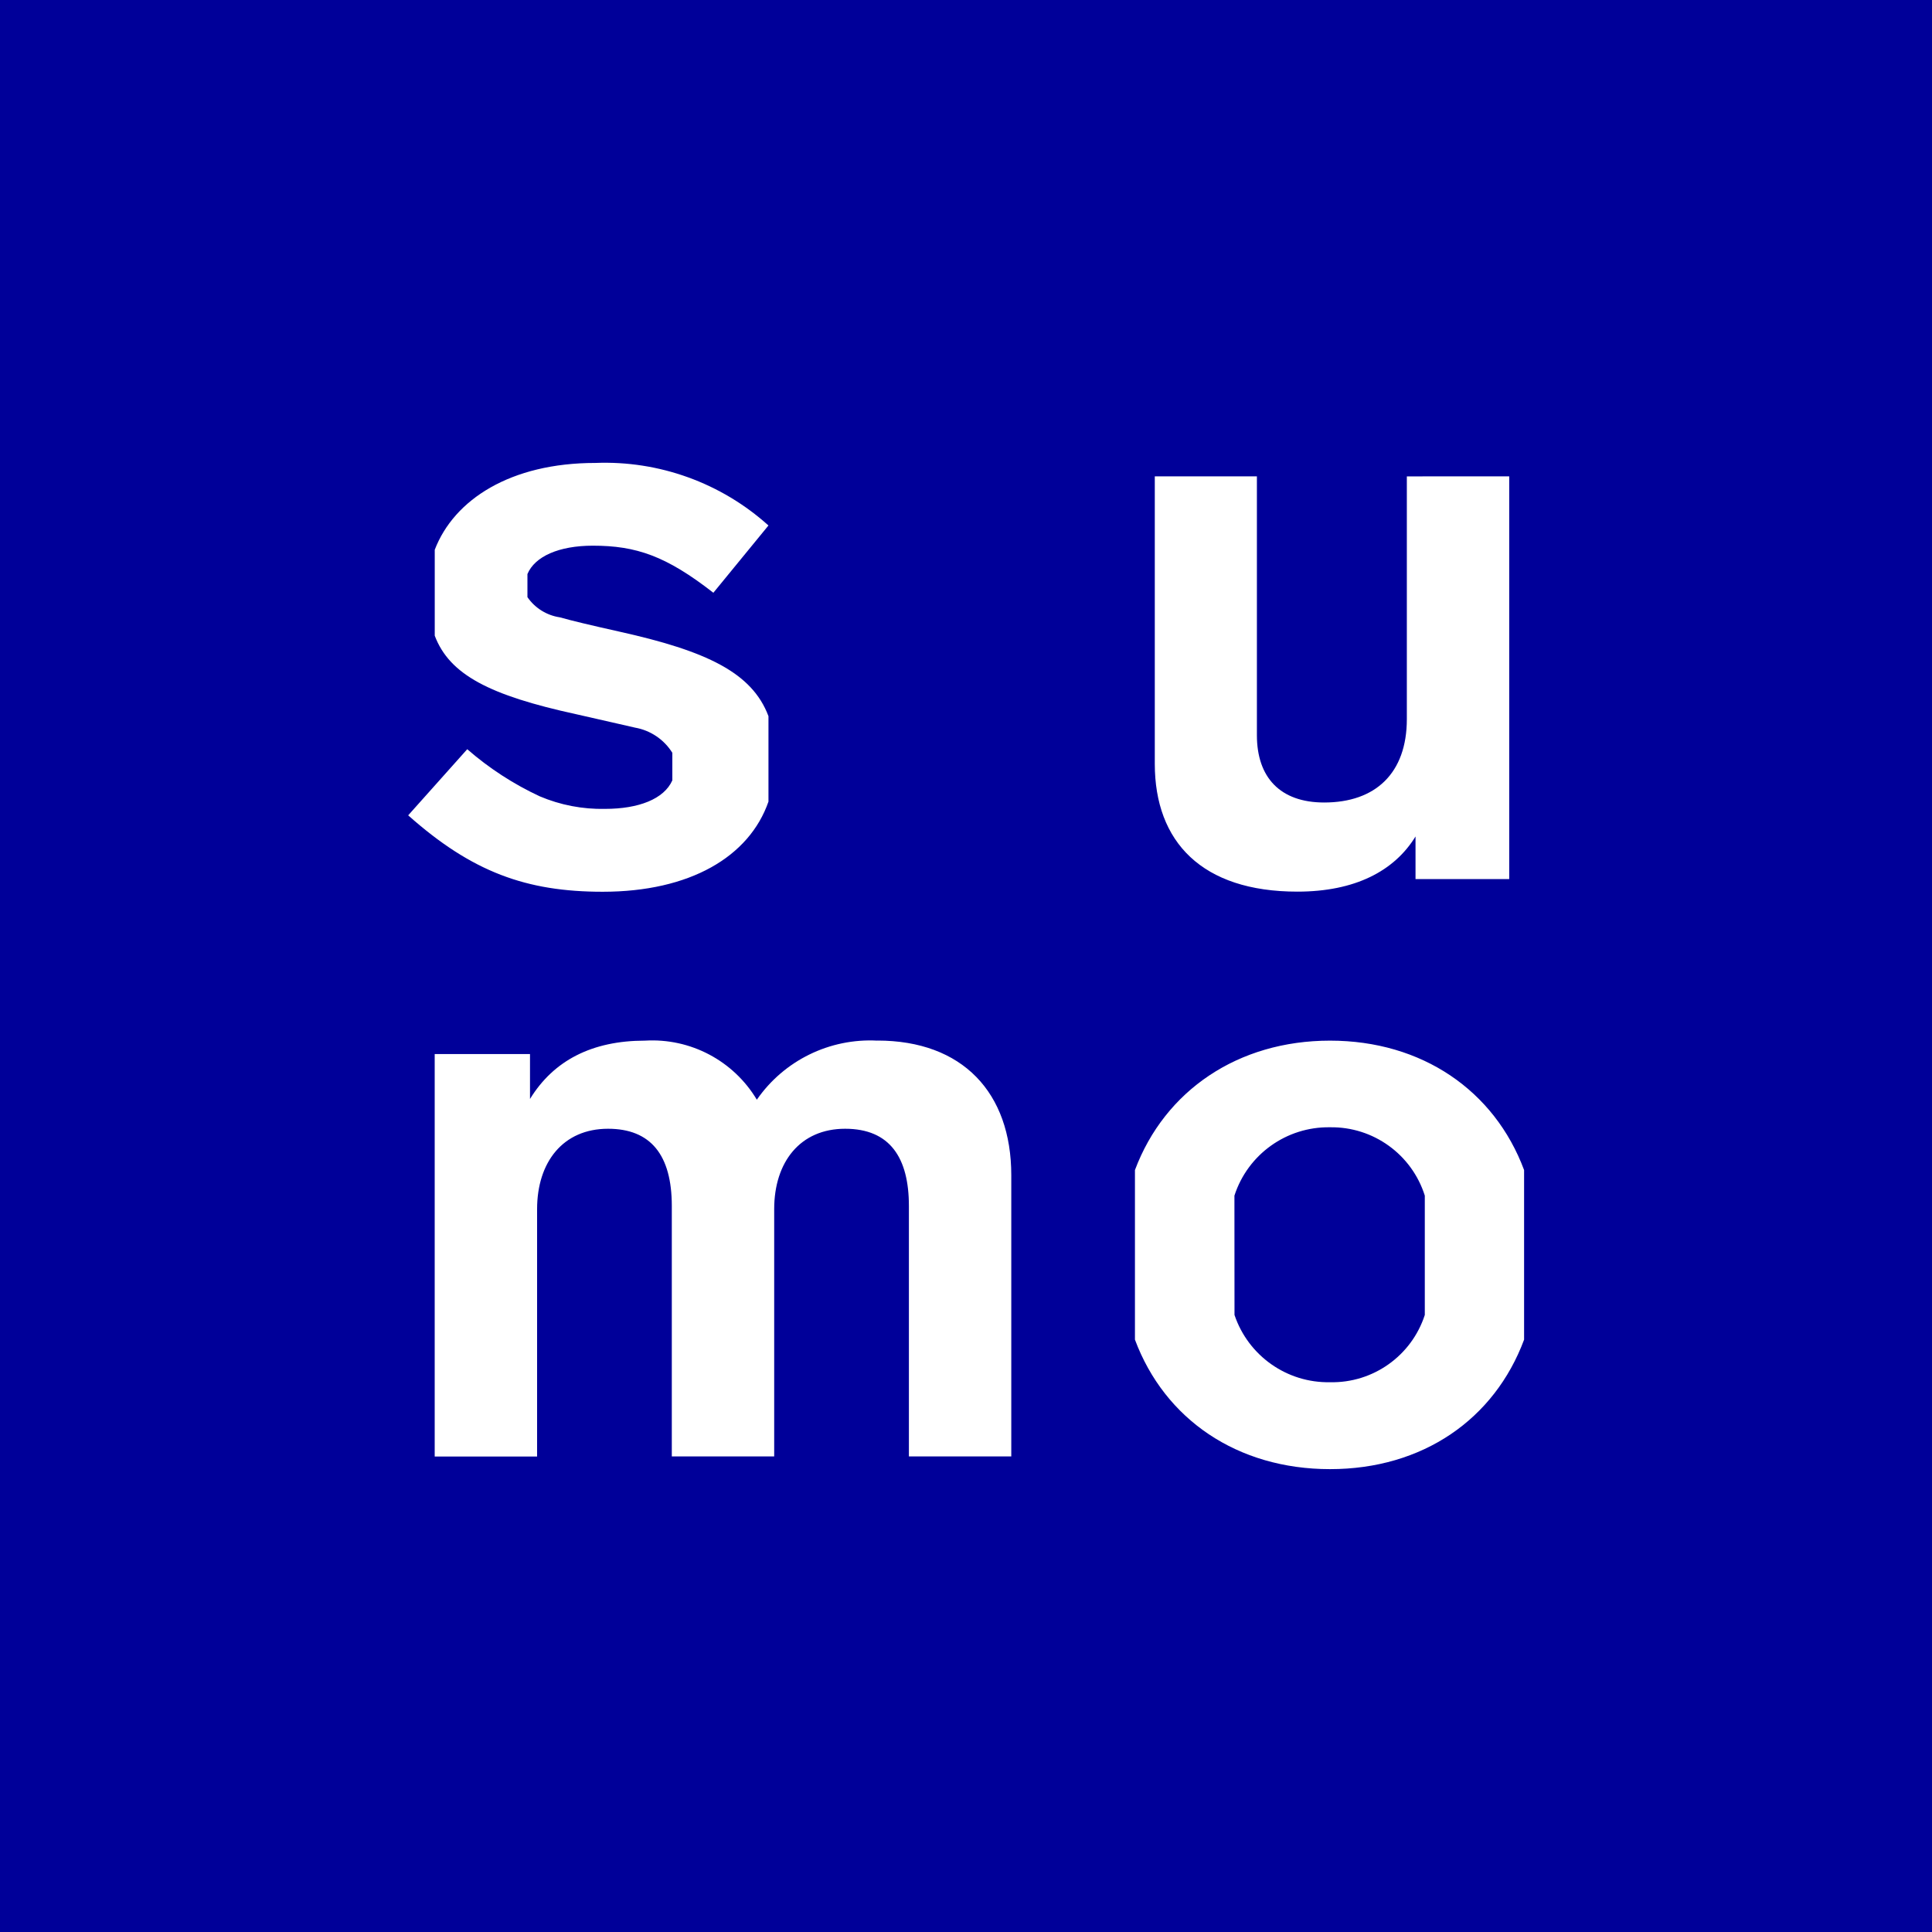
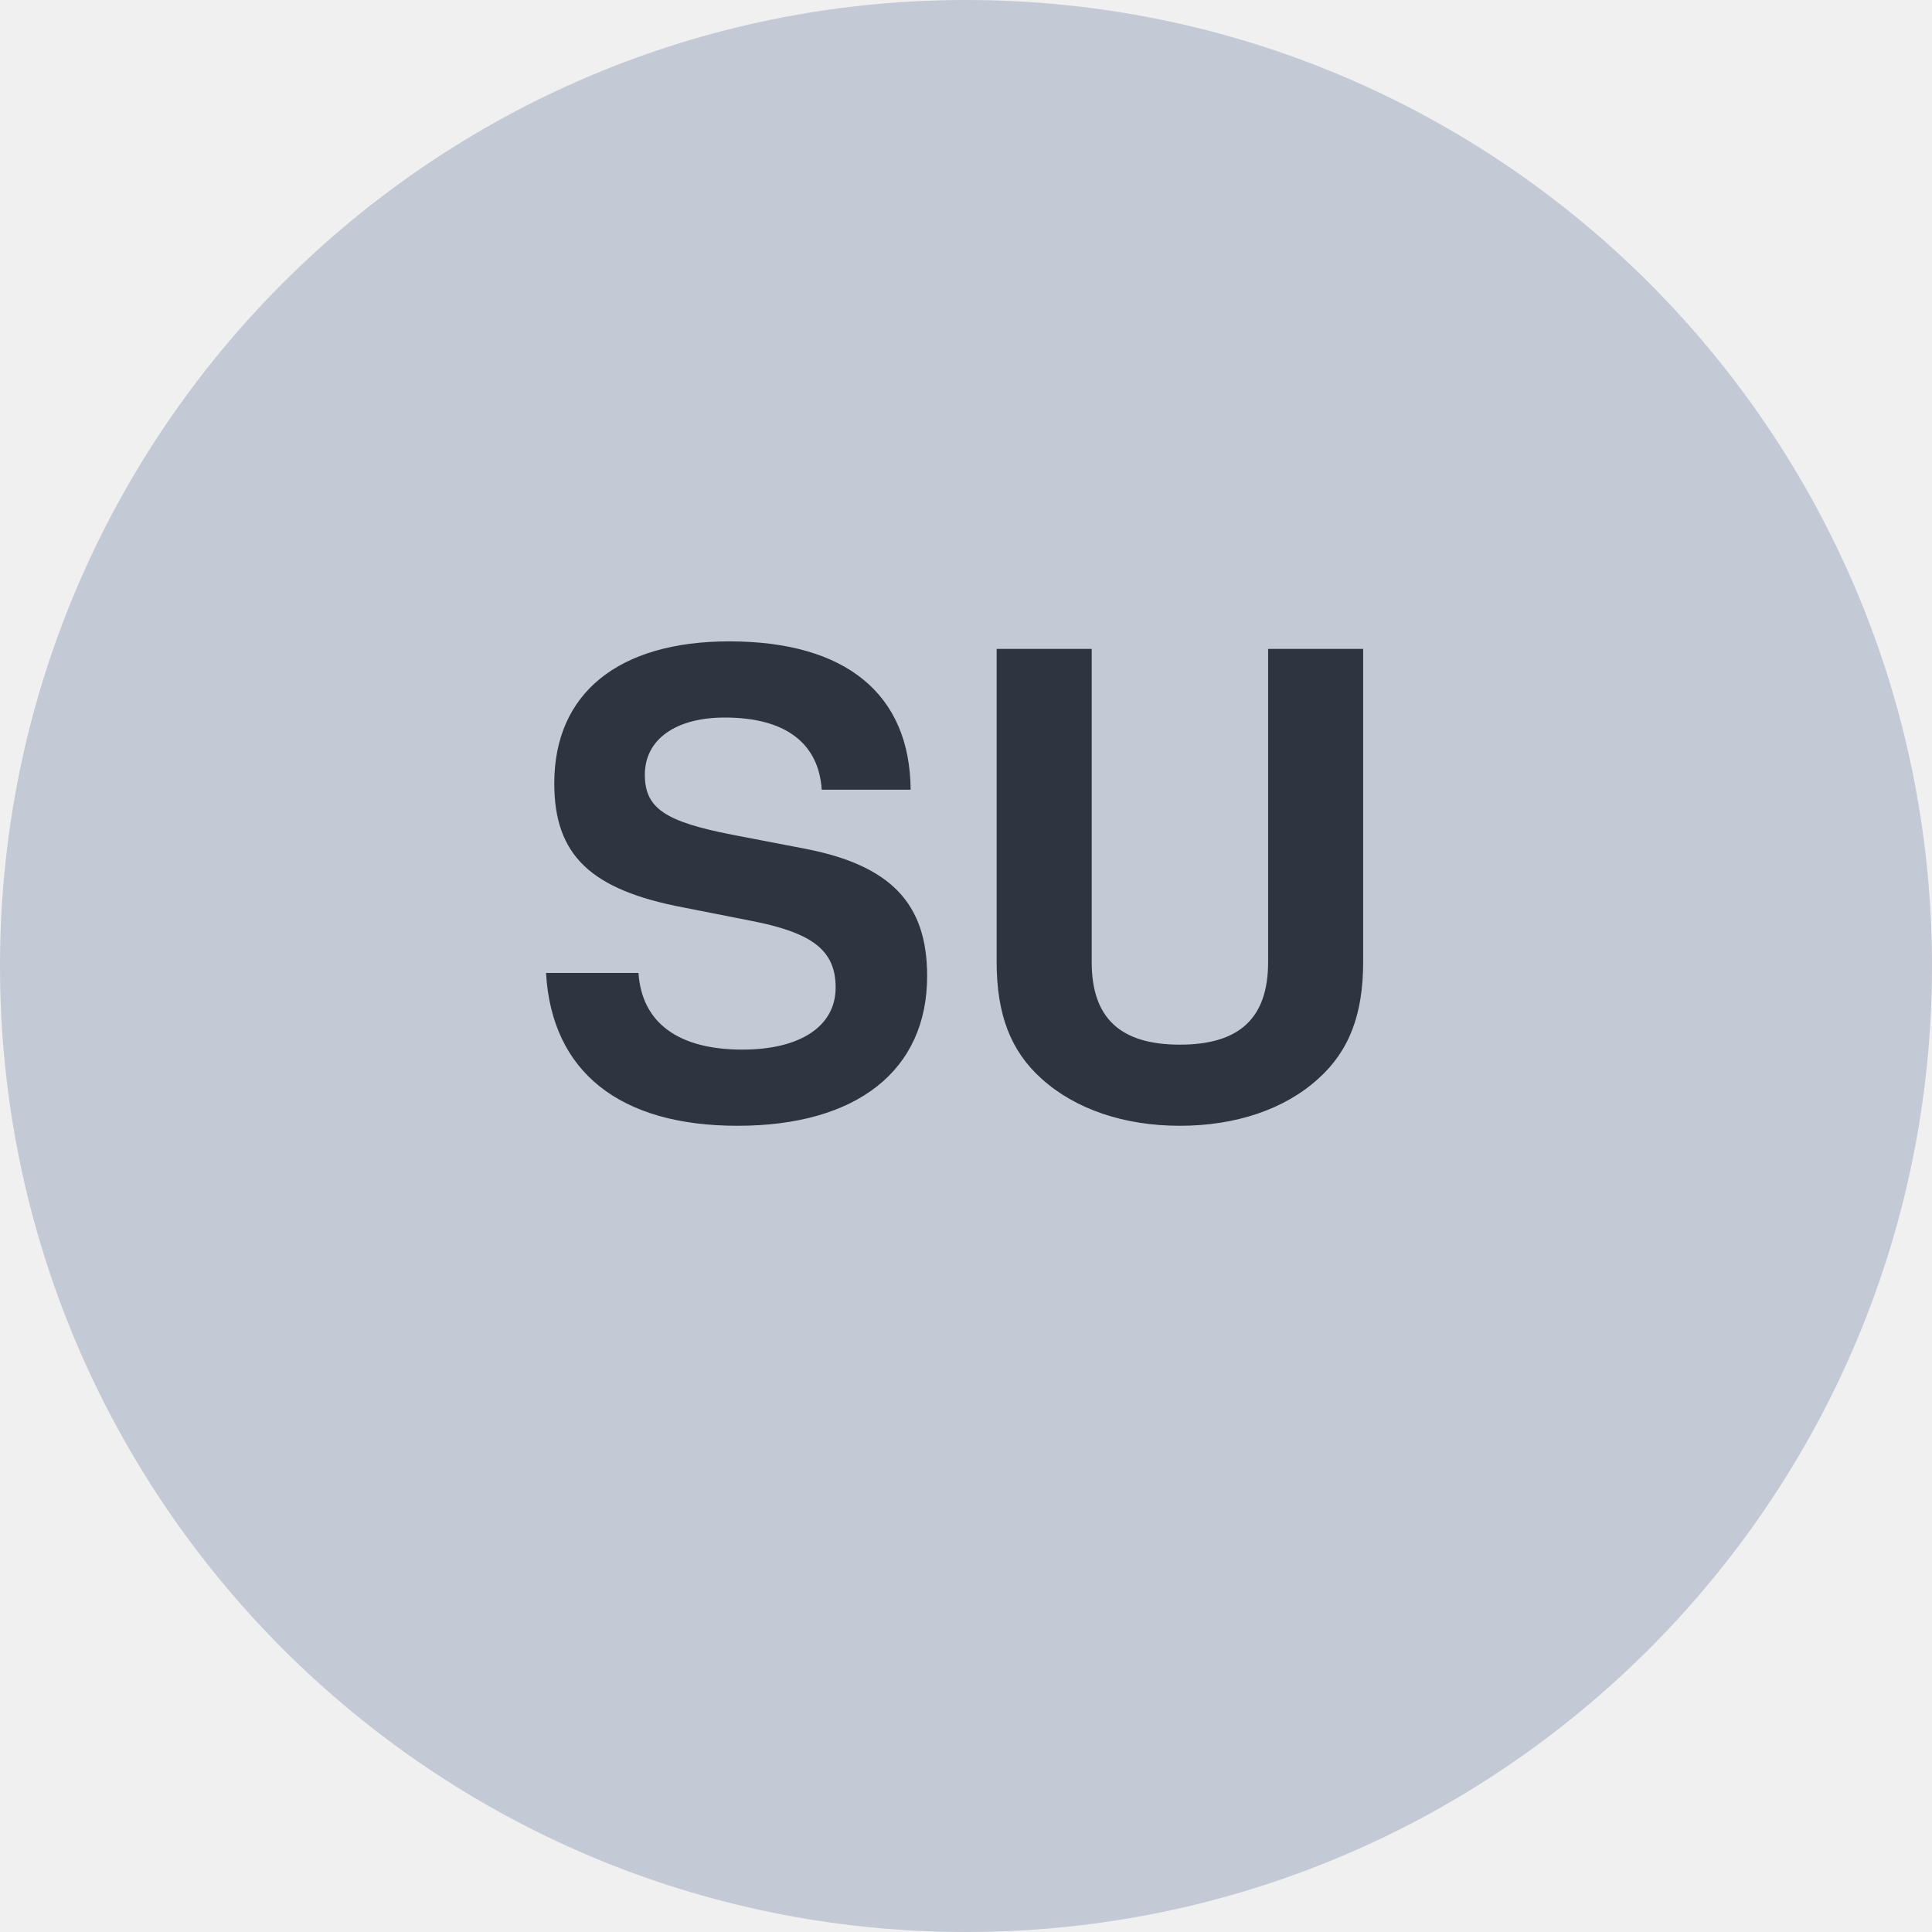
<svg xmlns="http://www.w3.org/2000/svg" width="128" height="128">
-   <g>
-     <path fill="#009" d="M0 0h128v128H0z" />
-     <path d="M39.442 30.671c-5.611 0-9.359 2.42-10.639 5.753v5.692c.981 2.589 3.642 3.953 9.359 5.2 1.877.419 3.183.731 3.913.892a3.658 3.658 0 0 1 2.469 1.667V51.7c-.548 1.235-2.228 1.89-4.456 1.89a10.508 10.508 0 0 1-4.332-.833 20.45 20.45 0 0 1-4.8-3.12l-3.913 4.381c4.225 3.757 7.826 5.063 12.889 5.063 5.767 0 9.706-2.309 10.981-5.972v-5.66c-1.083-2.882-4.082-4.317-9.913-5.61q-2.82-.628-3.913-.94a3.171 3.171 0 0 1-2.143-1.337v-1.529c.486-1.167 2.085-1.88 4.332-1.88 2.87 0 4.853.677 7.986 3.119l3.65-4.457a16.188 16.188 0 0 0-11.47-4.144zm53.765.891v16.075c0 3.6-2.086 5.531-5.477 5.531-2.924 0-4.457-1.671-4.457-4.457V31.558h-6.765v19.047c0 5.166 3.119 8.468 9.448 8.468 3.806 0 6.417-1.359 7.826-3.654v2.821h6.208V31.558zM58.128 68.945a9.129 9.129 0 0 0-7.986 3.913 8.066 8.066 0 0 0-7.407-3.913c-3.5 0-6.052 1.305-7.621 3.864v-2.977H28.8V96.5h6.784V80.109c0-3.12 1.72-5.326 4.7-5.326 2.816 0 4.225 1.725 4.225 5.116v16.592h6.783V80.109c0-3.12 1.72-5.326 4.7-5.326s4.225 1.934 4.225 5.116v16.592H67V77.862c0-5.477-3.235-8.922-8.869-8.922zm42.847 8.574c-1.966-5.276-6.77-8.574-12.858-8.574s-10.945 3.3-12.924 8.574v11.236c1.97 5.281 6.783 8.579 12.924 8.579s10.892-3.3 12.858-8.579zm-19.191 1.694a6.545 6.545 0 0 1 6.333-4.528 6.479 6.479 0 0 1 6.28 4.528v7.906a6.451 6.451 0 0 1-6.275 4.457 6.547 6.547 0 0 1-6.333-4.457z" fill="#fff" />
-   </g>
+   <circle cx="64" cy="64" r="64" fill="#C4C9D6" />
+   <text x="64" y="64" fill="#2E3440" font-family="Helvetica, Arial, sans-serif" font-size="42" font-weight="700" text-anchor="middle" dominant-baseline="central">SU</text>
</svg>
